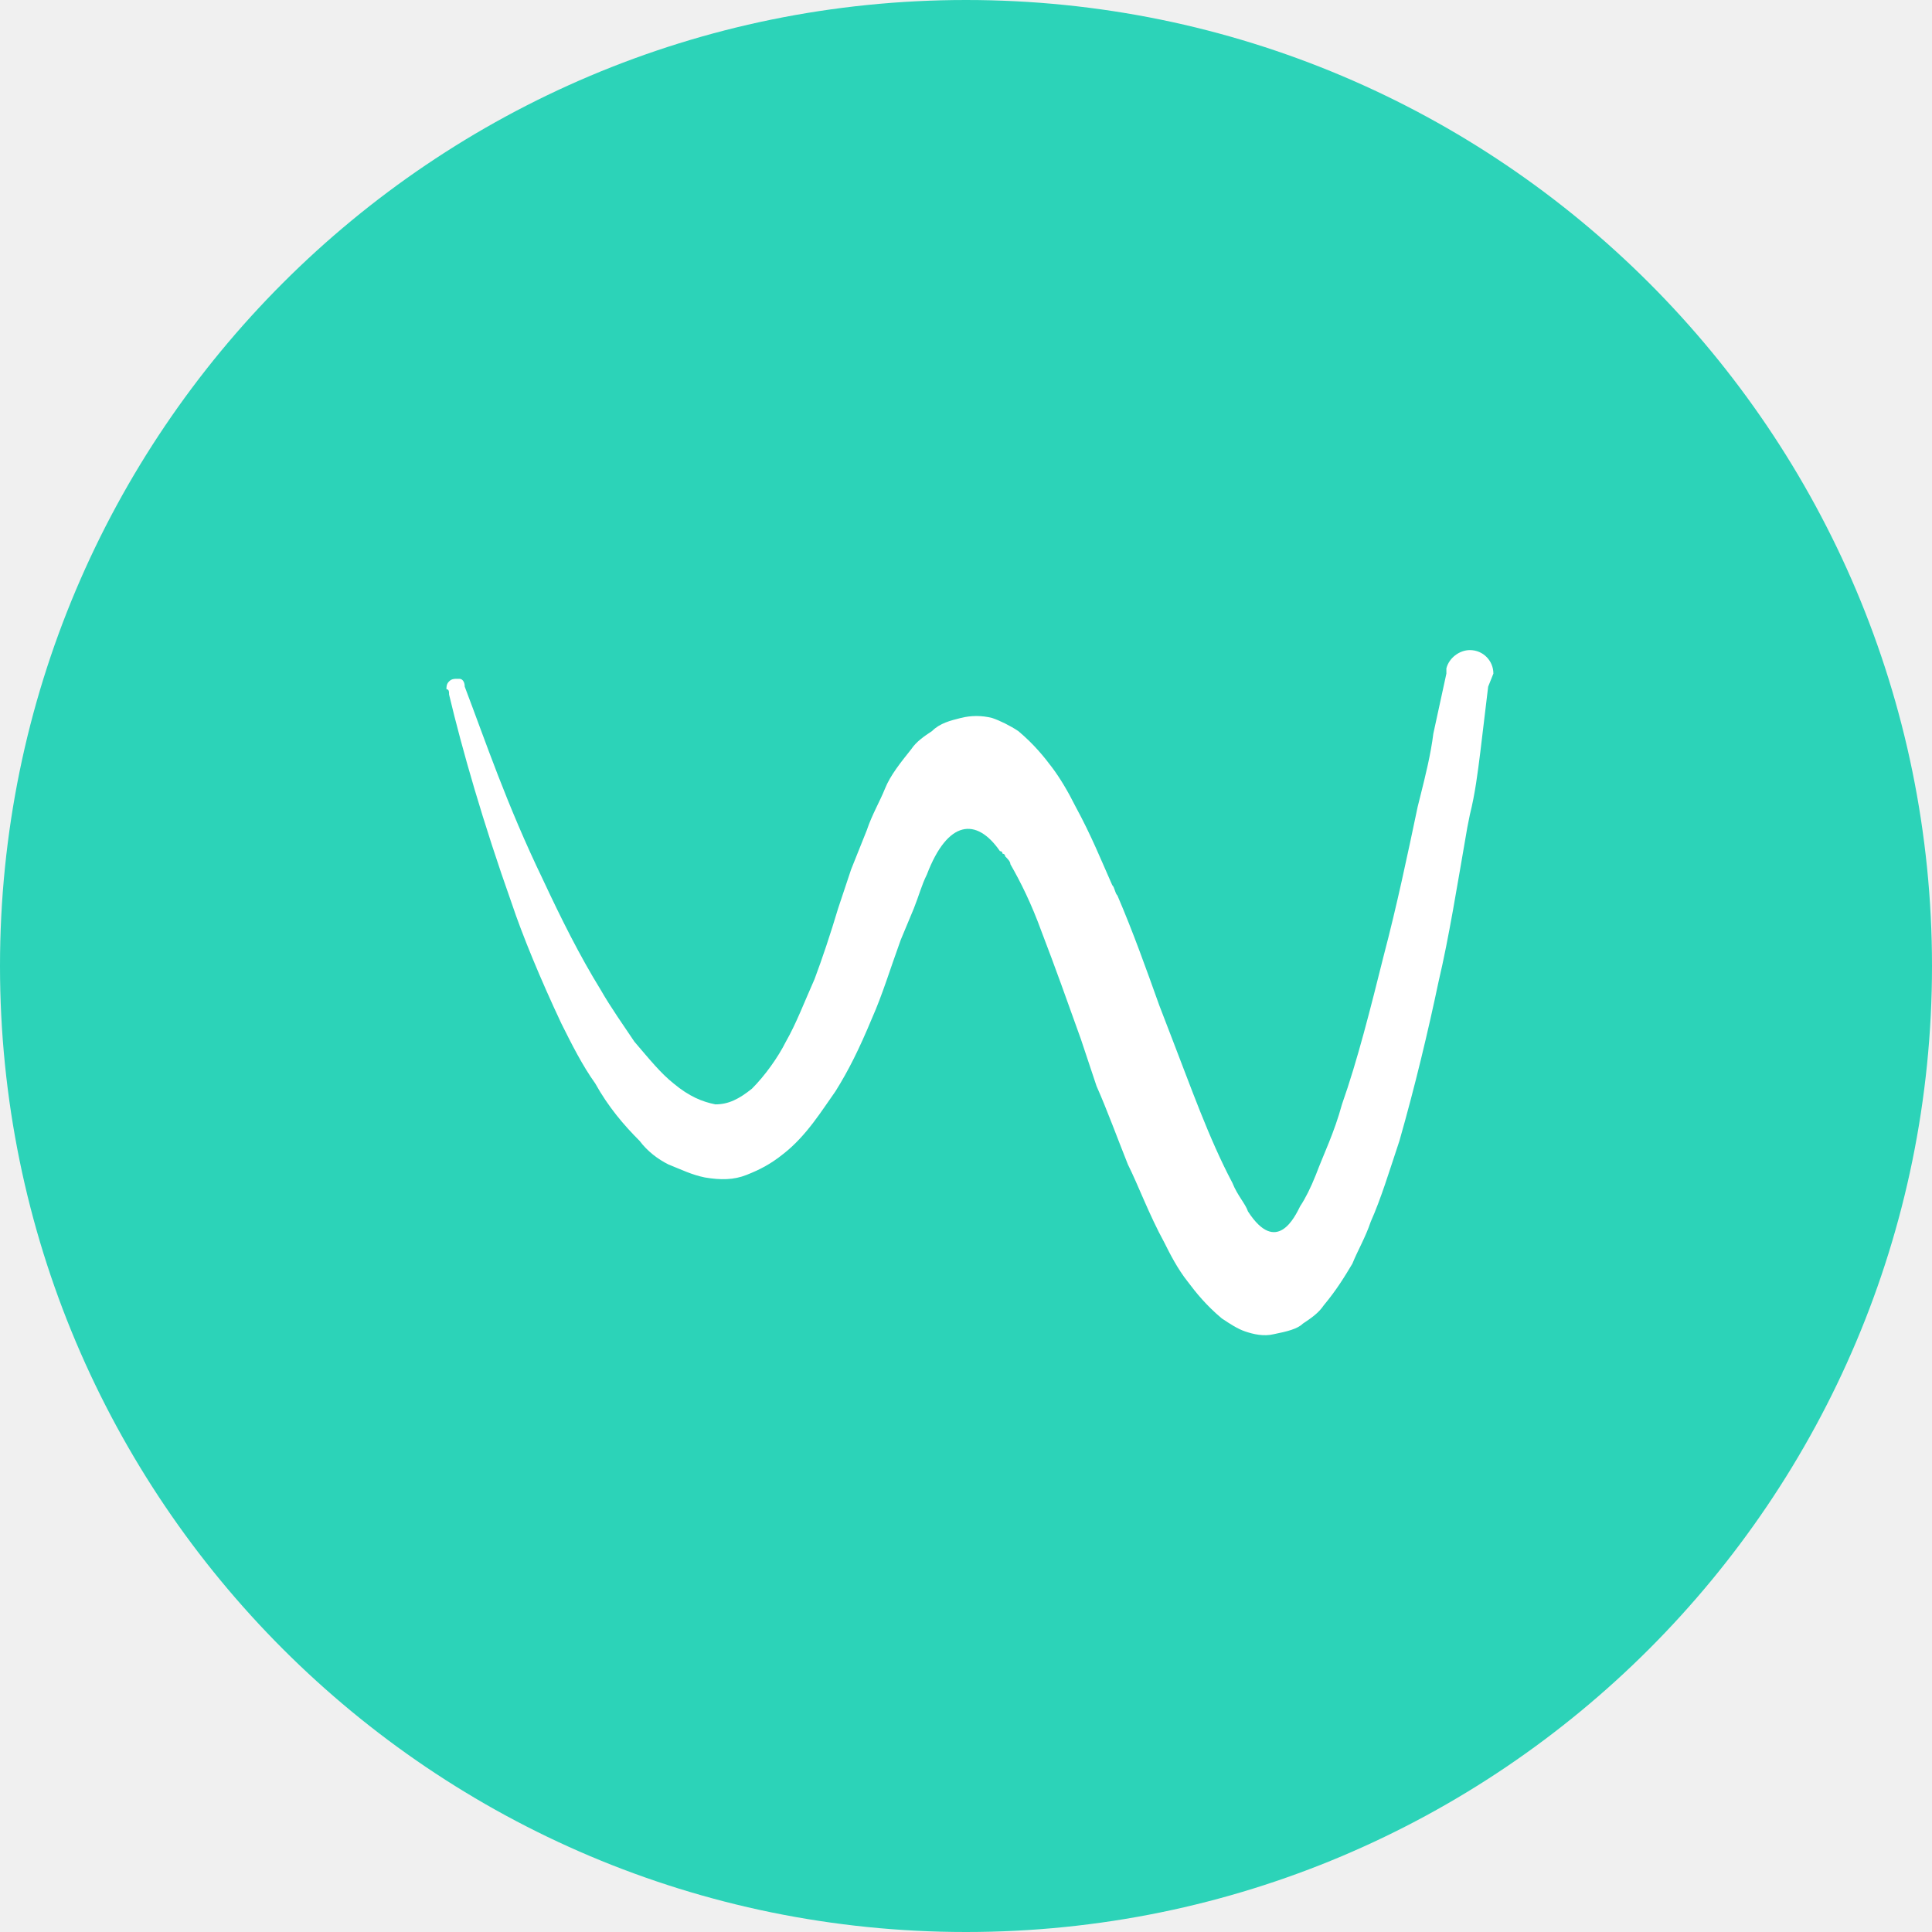
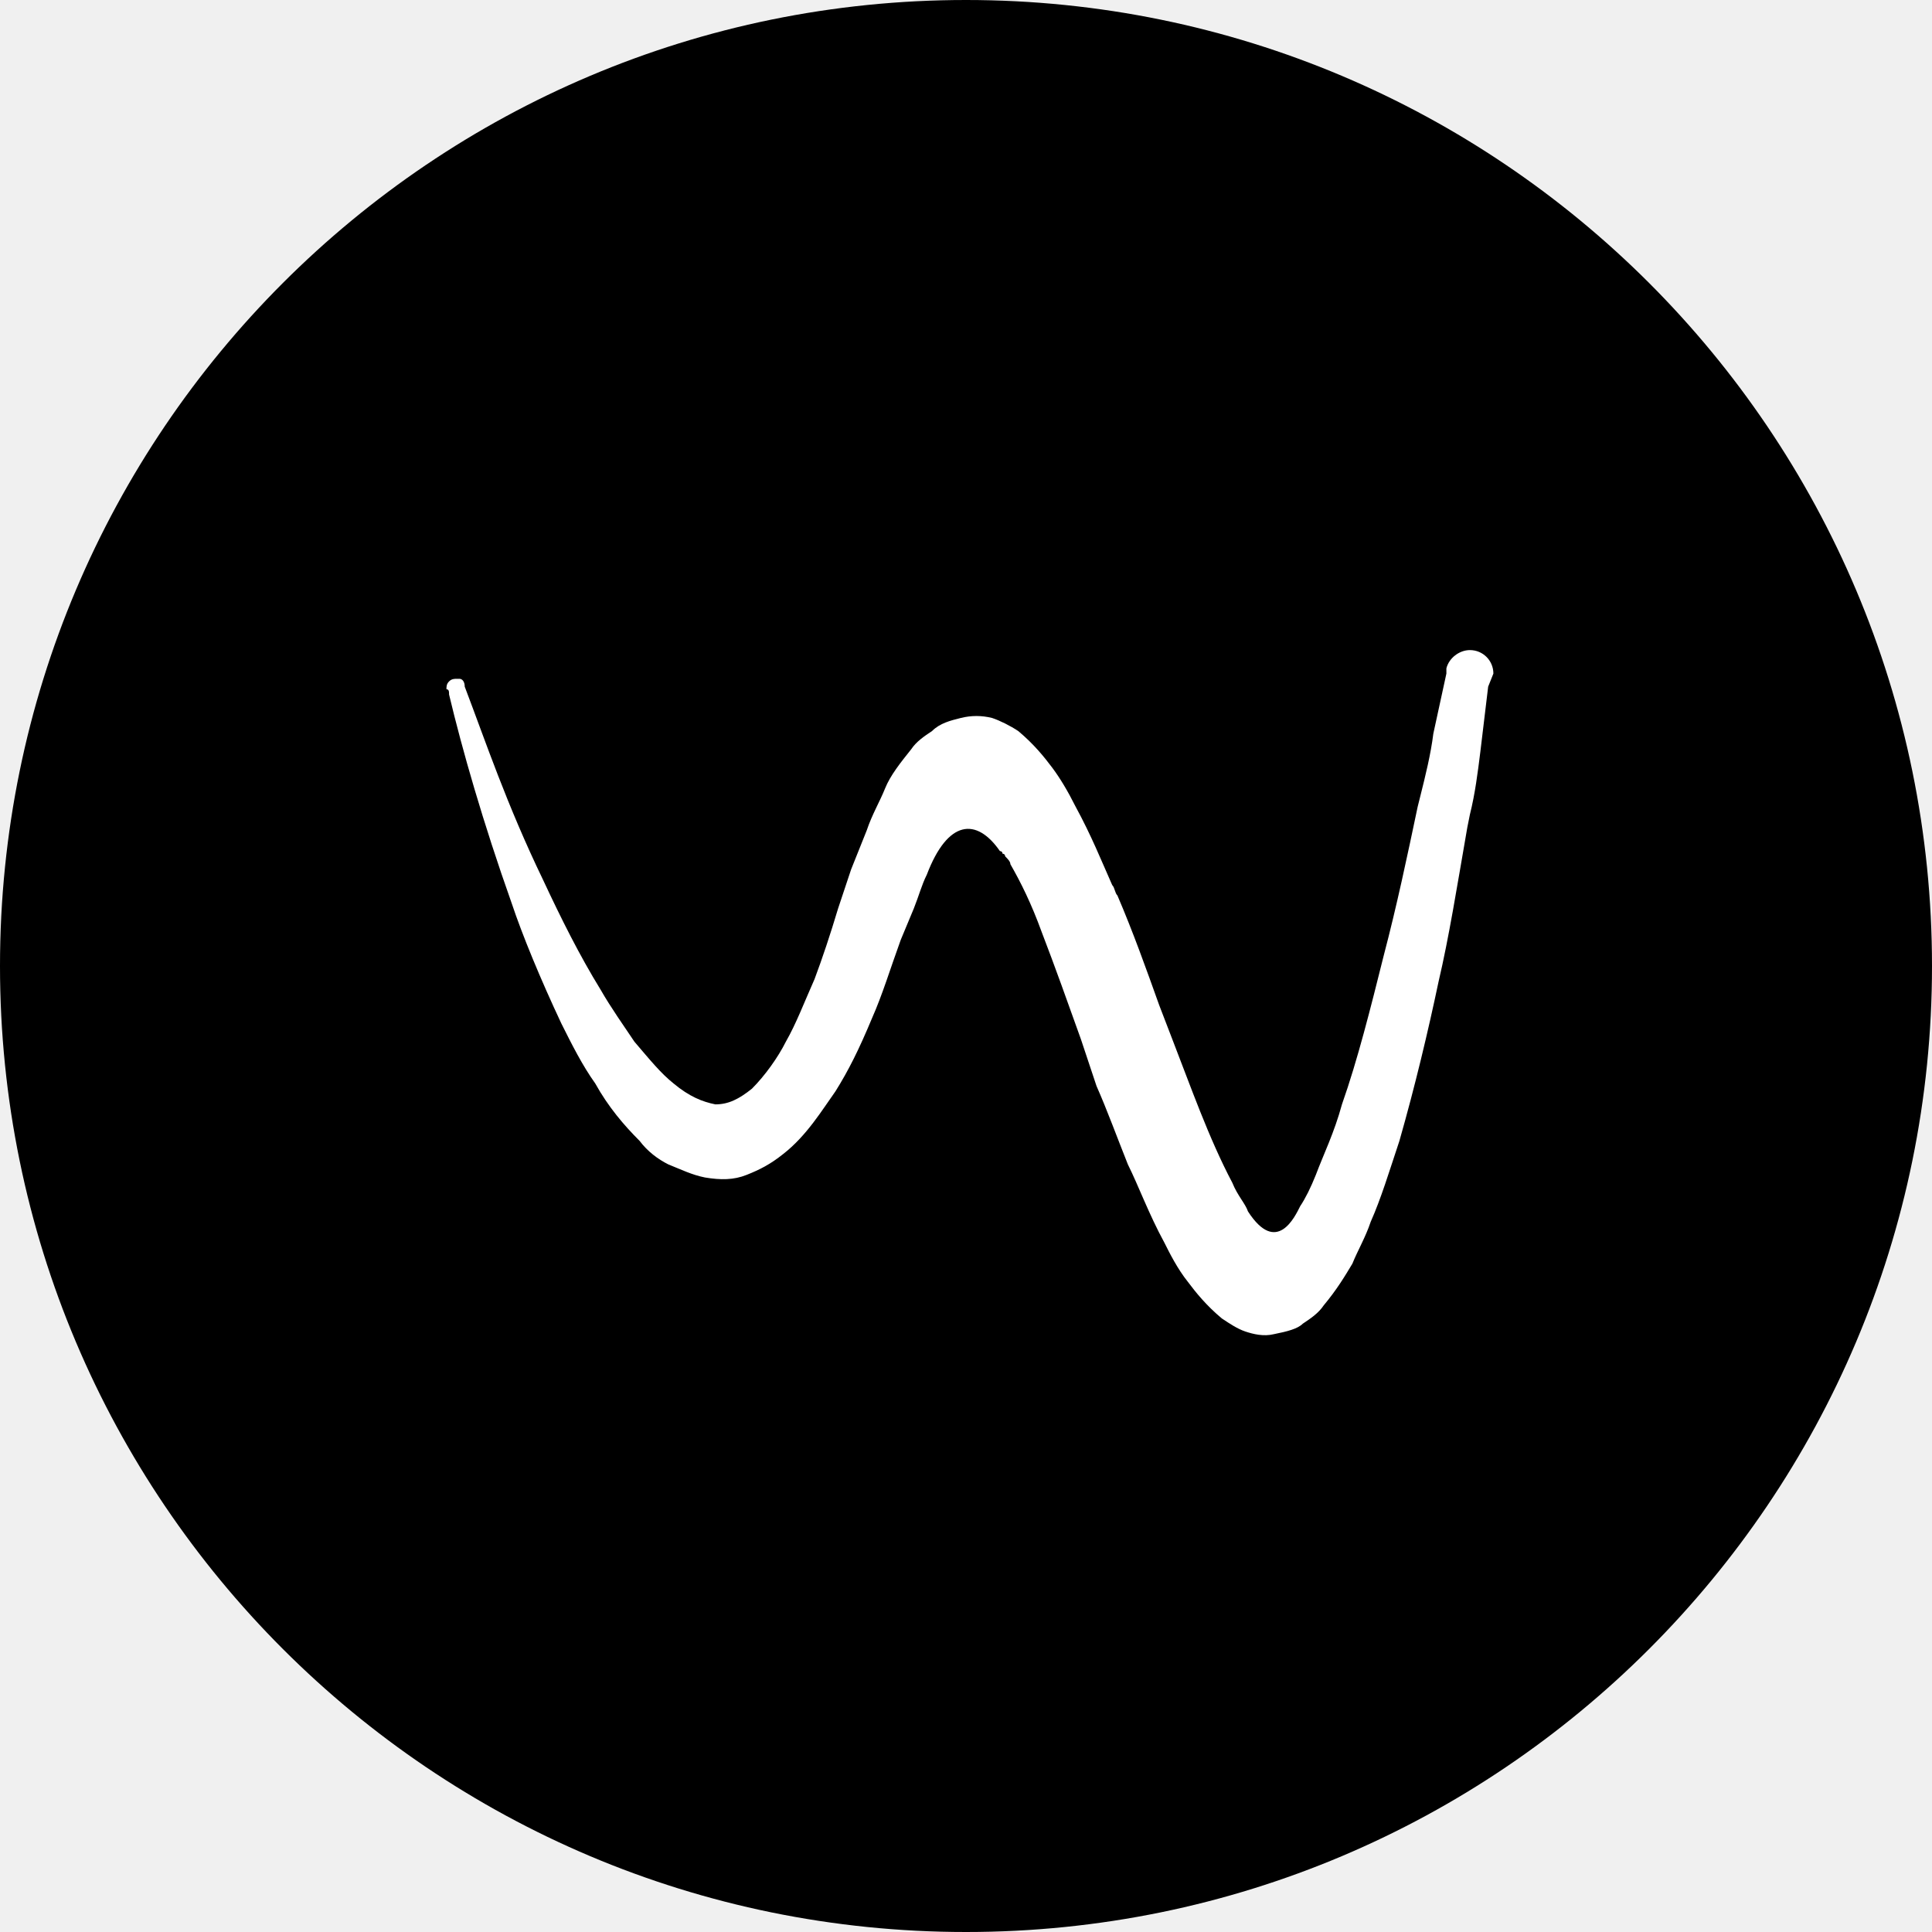
<svg xmlns="http://www.w3.org/2000/svg" version="1.1" x="0px" y="0px" viewBox="0 0 74 74" style="enable-background:new 0 0 74 74;" xml:space="preserve">
-   <style type="text/css">
- 	.st0{fill:#2CD3B8;}
- 	.st1{fill-rule:evenodd;clip-rule:evenodd;fill:#FFFFFF;}
- </style>
  <g id="Слой_1">
-     <circle class="st0" cx="37" cy="37" r="37" />
+     <circle cx="37" cy="37" r="37" />
  </g>
  <g id="Слой_3">
-     <path class="st1" d="M57,26.3l-0.3,2.5c-0.1,0.8-0.2,1.6-0.4,2.4l-0.1,0.5c-0.4,2.3-0.7,4.2-1.1,5.9c-0.4,1.9-0.9,4-1.5,6.1   c-0.4,1.2-0.7,2.2-1.1,3.1c-0.2,0.6-0.5,1.1-0.7,1.6c-0.3,0.5-0.6,1-1.1,1.6c-0.2,0.3-0.5,0.5-0.8,0.7c-0.2,0.2-0.6,0.3-1.1,0.4   c-0.4,0.1-0.8,0-1.1-0.1c-0.3-0.1-0.6-0.3-0.9-0.5c-0.6-0.5-1-1-1.3-1.4c-0.4-0.5-0.7-1.1-0.9-1.5c-0.6-1.1-1-2.2-1.4-3   c-0.4-1-0.8-2.1-1.2-3c-0.2-0.6-0.4-1.2-0.6-1.8c-0.5-1.4-1-2.8-1.5-4.1c-0.4-1.1-0.8-1.9-1.2-2.6c0-0.1-0.1-0.2-0.2-0.3   c0,0,0-0.1-0.1-0.1c0,0,0-0.1-0.1-0.1c-0.9-1.3-2-1.2-2.8,0.9c-0.2,0.4-0.3,0.8-0.5,1.3L34.5,36c-0.4,1.1-0.7,2.1-1.1,3   c-0.5,1.2-0.9,2-1.4,2.8c-0.5,0.7-1.1,1.7-2,2.4c-0.5,0.4-0.9,0.6-1.4,0.8c-0.5,0.2-1,0.2-1.6,0.1c-0.5-0.1-0.9-0.3-1.4-0.5   c-0.4-0.2-0.8-0.5-1.1-0.9c-0.6-0.6-1.2-1.3-1.7-2.2c-0.5-0.7-0.9-1.5-1.3-2.3c-0.8-1.7-1.5-3.4-1.9-4.6c-1.1-3.1-1.9-5.9-2.4-8   c0-0.1,0-0.2-0.1-0.2c0-0.1,0-0.2,0.1-0.3c0.1-0.1,0.2-0.1,0.3-0.1c0,0,0.1,0,0.1,0c0.1,0,0.2,0.1,0.2,0.3c0.8,2.1,1.6,4.5,3,7.4   c0.7,1.5,1.4,2.9,2.2,4.2c0.4,0.7,0.9,1.4,1.3,2c0.6,0.7,1,1.2,1.5,1.6c0.6,0.5,1.1,0.7,1.6,0.8c0.5,0,0.9-0.2,1.4-0.6   c0.5-0.5,1-1.2,1.3-1.8c0.4-0.7,0.7-1.5,1.1-2.4c0.3-0.8,0.6-1.7,0.9-2.7l0.5-1.5c0.2-0.5,0.4-1,0.6-1.5c0.2-0.6,0.5-1.1,0.7-1.6   c0,0,0,0,0,0c0,0,0,0,0,0c0,0,0,0,0,0l0,0c0.2-0.5,0.6-1,1-1.5c0.2-0.3,0.5-0.5,0.8-0.7c0.3-0.3,0.7-0.4,1.1-0.5   c0.4-0.1,0.8-0.1,1.2,0c0.3,0.1,0.7,0.3,1,0.5c0.6,0.5,1,1,1.3,1.4c0.3,0.4,0.6,0.9,0.9,1.5c0.6,1.1,1,2.1,1.4,3   c0.1,0.1,0.1,0.3,0.2,0.4c0.6,1.4,1.1,2.8,1.6,4.2l0.5,1.3c0.7,1.8,1.4,3.8,2.3,5.5c0.2,0.5,0.5,0.8,0.6,1.1c1.1,1.7,1.8,0.2,2-0.2   c0.2-0.3,0.4-0.7,0.6-1.2c0.3-0.8,0.7-1.6,1-2.7c0.6-1.7,1.1-3.7,1.6-5.7c0.5-1.9,0.9-3.8,1.3-5.7l0.1-0.4c0.2-0.8,0.4-1.6,0.5-2.4   l0.5-2.3l0-0.2c0.1-0.4,0.5-0.7,0.9-0.7c0.5,0,0.9,0.4,0.9,0.9c0,0,0,0,0,0L57,26.3z" />
+     <path fill-rule="evenodd" clip-rule="evenodd" fill="#FFFFFF" d="M57,26.3l-0.3,2.5c-0.1,0.8-0.2,1.6-0.4,2.4l-0.1,0.5c-0.4,2.3-0.7,4.2-1.1,5.9c-0.4,1.9-0.9,4-1.5,6.1   c-0.4,1.2-0.7,2.2-1.1,3.1c-0.2,0.6-0.5,1.1-0.7,1.6c-0.3,0.5-0.6,1-1.1,1.6c-0.2,0.3-0.5,0.5-0.8,0.7c-0.2,0.2-0.6,0.3-1.1,0.4   c-0.4,0.1-0.8,0-1.1-0.1c-0.3-0.1-0.6-0.3-0.9-0.5c-0.6-0.5-1-1-1.3-1.4c-0.4-0.5-0.7-1.1-0.9-1.5c-0.6-1.1-1-2.2-1.4-3   c-0.4-1-0.8-2.1-1.2-3c-0.2-0.6-0.4-1.2-0.6-1.8c-0.5-1.4-1-2.8-1.5-4.1c-0.4-1.1-0.8-1.9-1.2-2.6c0-0.1-0.1-0.2-0.2-0.3   c0,0,0-0.1-0.1-0.1c0,0,0-0.1-0.1-0.1c-0.9-1.3-2-1.2-2.8,0.9c-0.2,0.4-0.3,0.8-0.5,1.3L34.5,36c-0.4,1.1-0.7,2.1-1.1,3   c-0.5,1.2-0.9,2-1.4,2.8c-0.5,0.7-1.1,1.7-2,2.4c-0.5,0.4-0.9,0.6-1.4,0.8c-0.5,0.2-1,0.2-1.6,0.1c-0.5-0.1-0.9-0.3-1.4-0.5   c-0.4-0.2-0.8-0.5-1.1-0.9c-0.6-0.6-1.2-1.3-1.7-2.2c-0.5-0.7-0.9-1.5-1.3-2.3c-0.8-1.7-1.5-3.4-1.9-4.6c-1.1-3.1-1.9-5.9-2.4-8   c0-0.1,0-0.2-0.1-0.2c0-0.1,0-0.2,0.1-0.3c0.1-0.1,0.2-0.1,0.3-0.1c0,0,0.1,0,0.1,0c0.1,0,0.2,0.1,0.2,0.3c0.8,2.1,1.6,4.5,3,7.4   c0.7,1.5,1.4,2.9,2.2,4.2c0.4,0.7,0.9,1.4,1.3,2c0.6,0.7,1,1.2,1.5,1.6c0.6,0.5,1.1,0.7,1.6,0.8c0.5,0,0.9-0.2,1.4-0.6   c0.5-0.5,1-1.2,1.3-1.8c0.4-0.7,0.7-1.5,1.1-2.4c0.3-0.8,0.6-1.7,0.9-2.7l0.5-1.5c0.2-0.5,0.4-1,0.6-1.5c0.2-0.6,0.5-1.1,0.7-1.6   c0,0,0,0,0,0c0,0,0,0,0,0c0,0,0,0,0,0l0,0c0.2-0.5,0.6-1,1-1.5c0.2-0.3,0.5-0.5,0.8-0.7c0.3-0.3,0.7-0.4,1.1-0.5   c0.4-0.1,0.8-0.1,1.2,0c0.3,0.1,0.7,0.3,1,0.5c0.6,0.5,1,1,1.3,1.4c0.3,0.4,0.6,0.9,0.9,1.5c0.6,1.1,1,2.1,1.4,3   c0.1,0.1,0.1,0.3,0.2,0.4c0.6,1.4,1.1,2.8,1.6,4.2l0.5,1.3c0.7,1.8,1.4,3.8,2.3,5.5c0.2,0.5,0.5,0.8,0.6,1.1c1.1,1.7,1.8,0.2,2-0.2   c0.2-0.3,0.4-0.7,0.6-1.2c0.3-0.8,0.7-1.6,1-2.7c0.6-1.7,1.1-3.7,1.6-5.7c0.5-1.9,0.9-3.8,1.3-5.7l0.1-0.4c0.2-0.8,0.4-1.6,0.5-2.4   l0.5-2.3l0-0.2c0.1-0.4,0.5-0.7,0.9-0.7c0.5,0,0.9,0.4,0.9,0.9c0,0,0,0,0,0L57,26.3z" />
  </g>
</svg>
